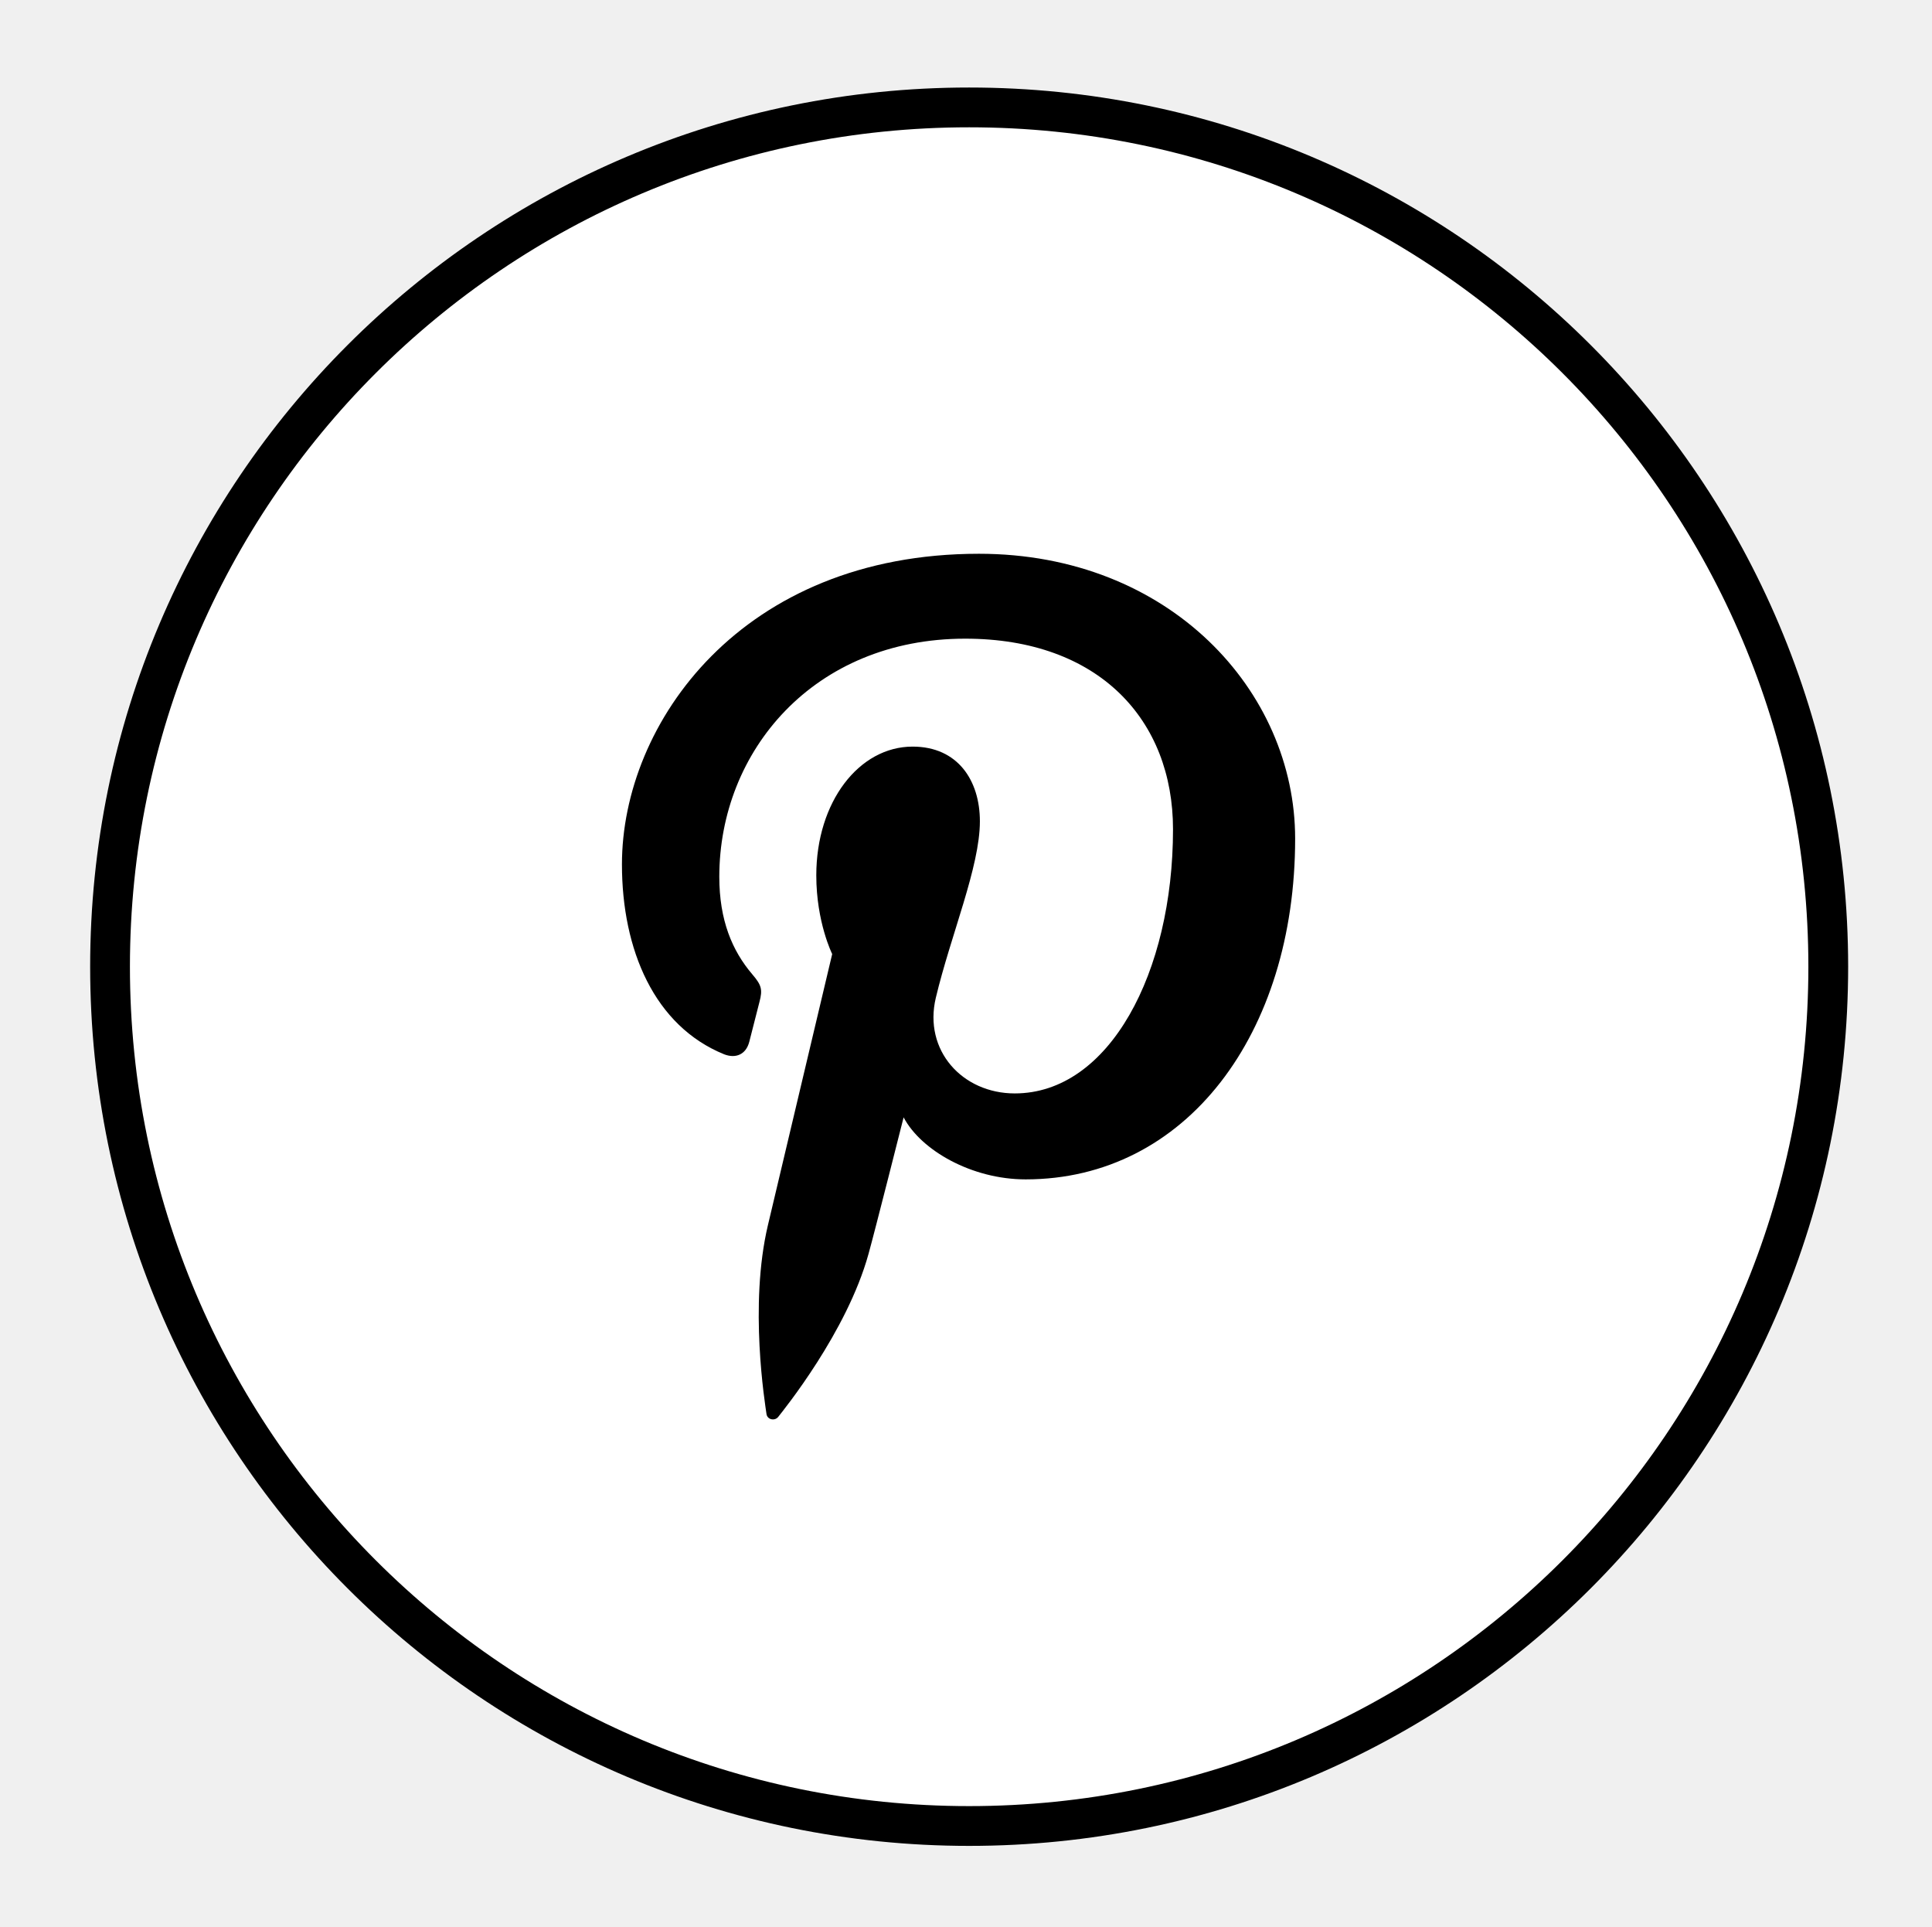
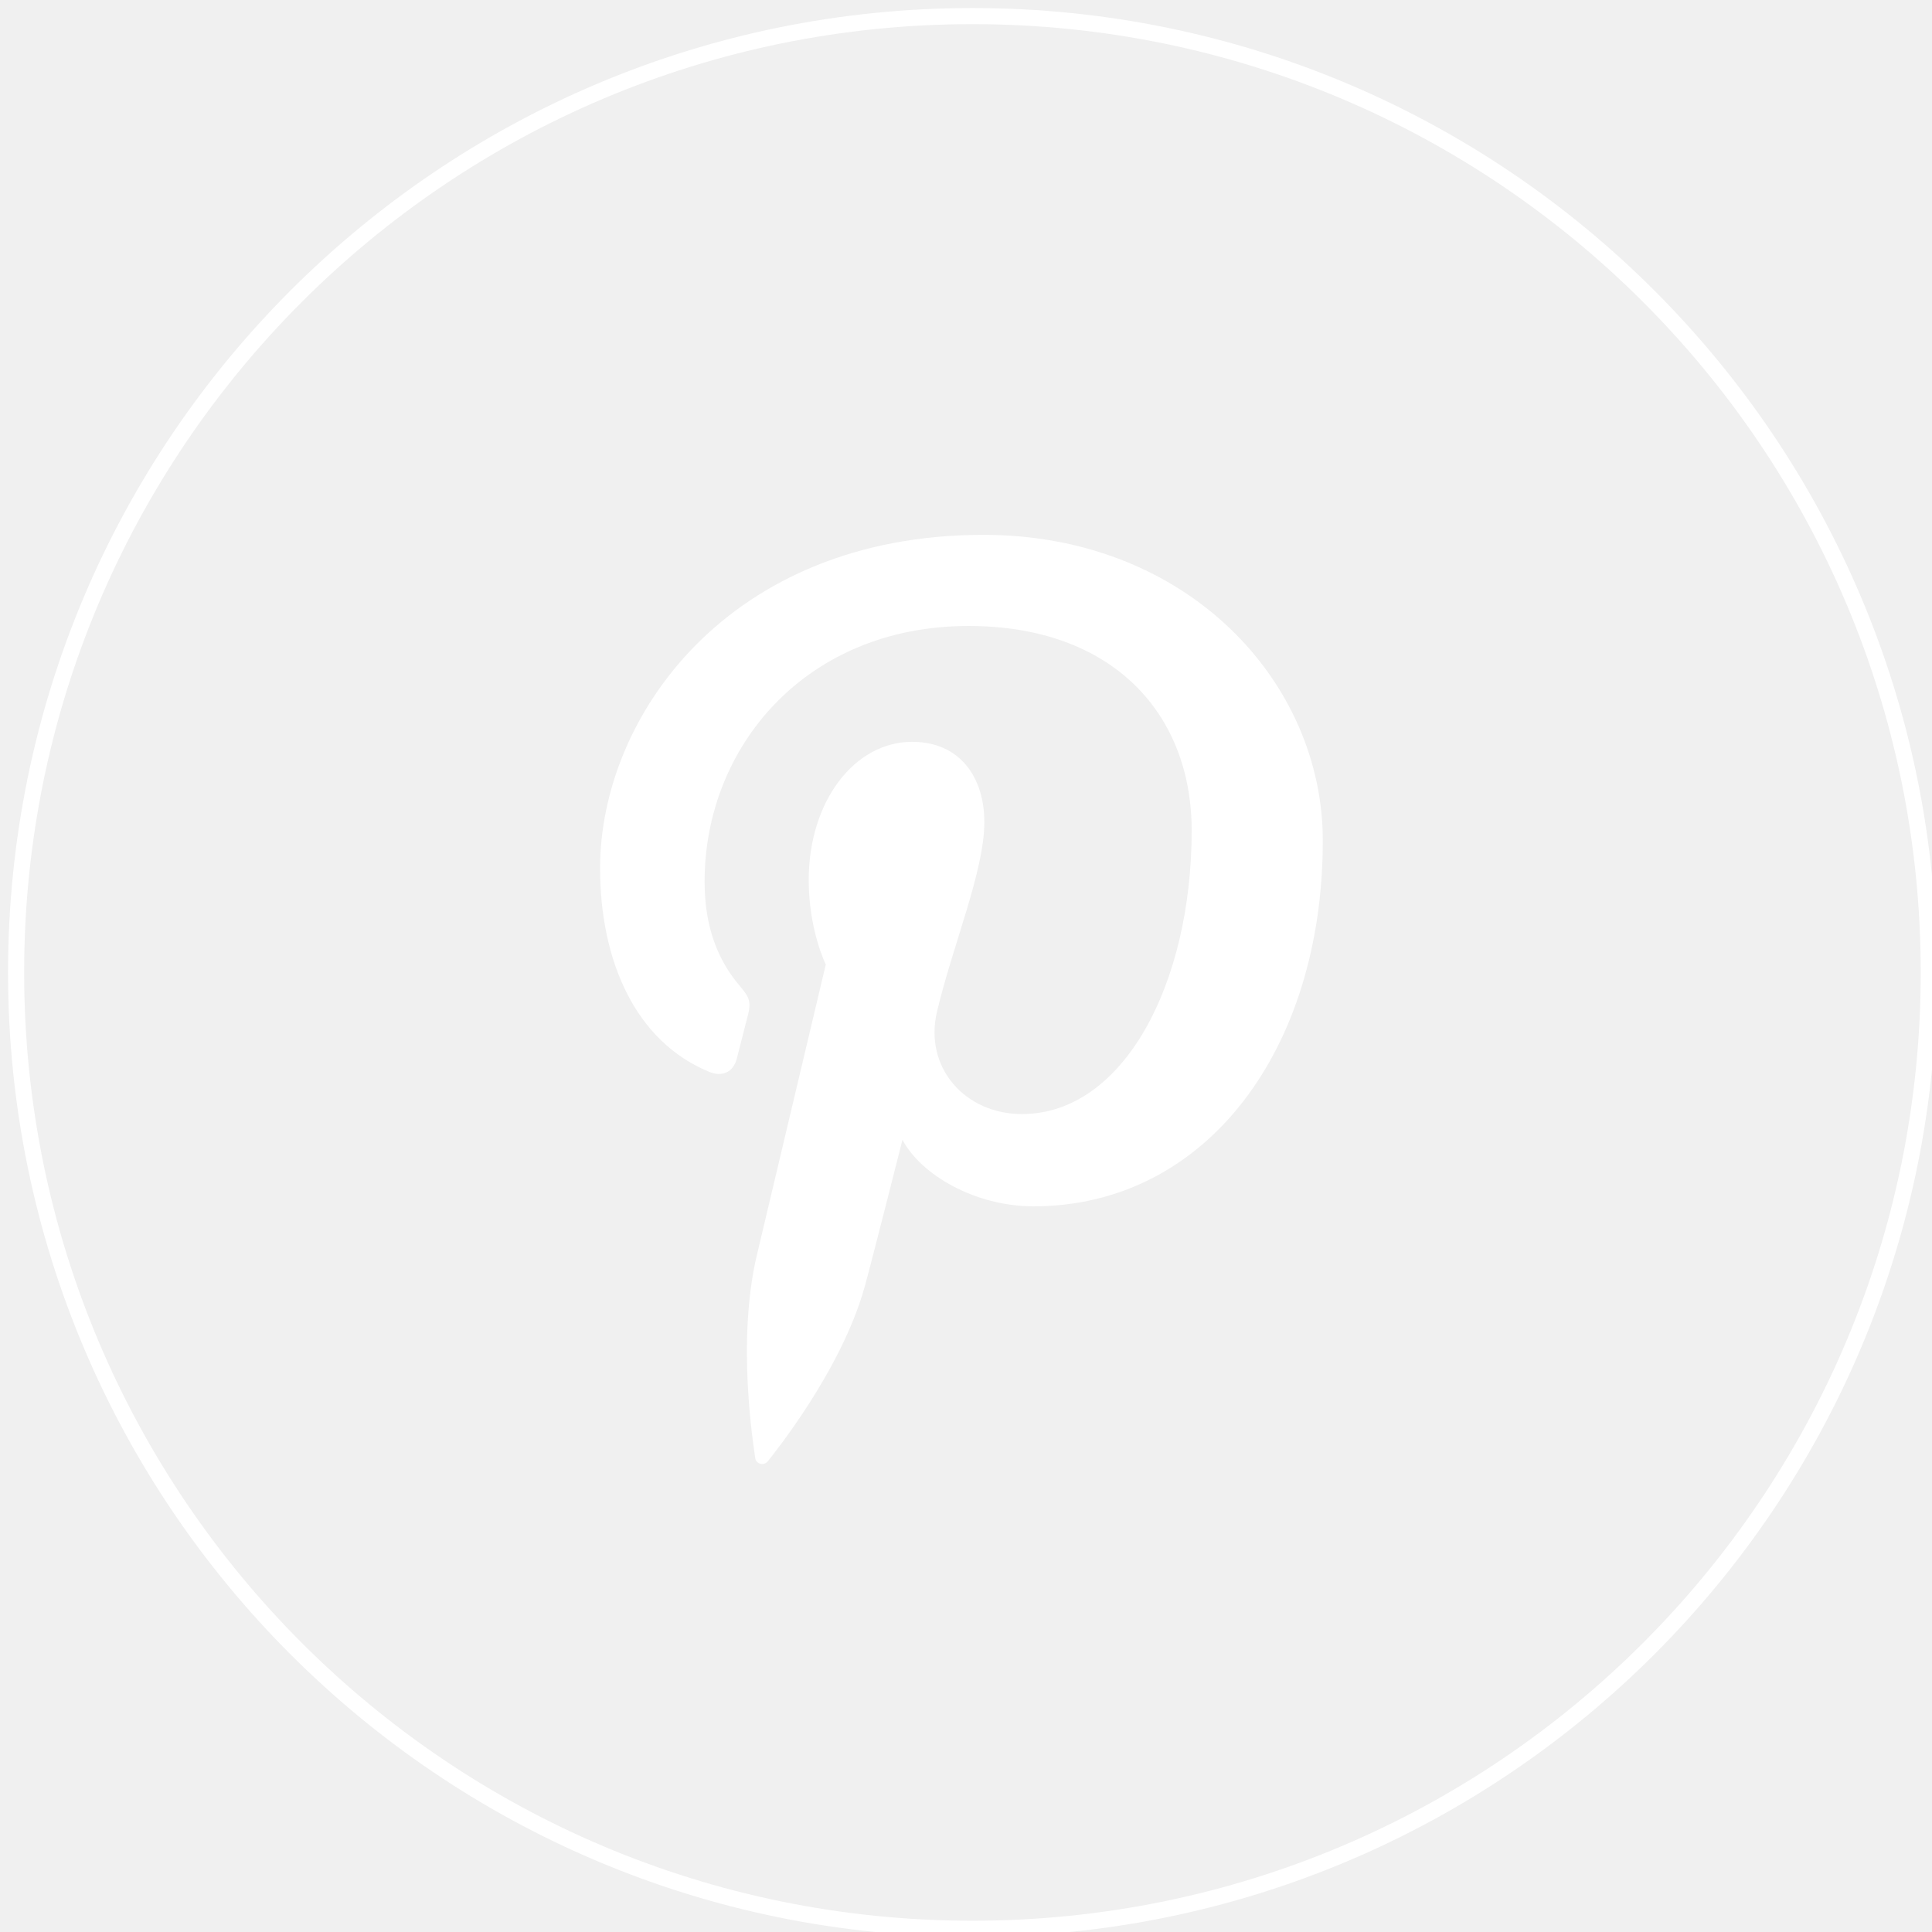
- <svg xmlns="http://www.w3.org/2000/svg" version="1.1" id="Layer_1" x="0px" y="0px" width="485.75px" height="484.25px" viewBox="2 -6 485.75 484.25" enable-background="new 2 -6 485.75 484.25" xml:space="preserve">
-   <path fill="#FFFFFF" stroke="#000000" stroke-width="10" stroke-miterlimit="10" d="M245.667,453c-119.297,0-216-96.703-216-216  s96.703-216,216-216s216,96.703,216,216S364.964,453,245.667,453z" />
-   <path fill="none" stroke="#000000" stroke-width="10" stroke-miterlimit="10" d="M256.167,398.5" />
-   <path fill="none" stroke="#000000" stroke-width="10" stroke-miterlimit="10" d="M256.167,83.5" />
-   <path fill="none" stroke="#000000" stroke-width="10" stroke-miterlimit="10" d="M256.167,398.5" />
-   <path fill="none" stroke="#000000" stroke-width="10" stroke-miterlimit="10" d="M319.167,295.5" />
-   <path fill="none" stroke="#000000" stroke-width="10" stroke-miterlimit="10" d="M256.167,398.5" />
-   <path fill="none" stroke="#000000" stroke-width="10" stroke-miterlimit="10" d="M202.167,295.5" />
-   <path fill="none" stroke="#000000" stroke-width="10" stroke-miterlimit="10" d="M104.417,310.25" />
-   <path fill="none" stroke="#000000" stroke-width="10" stroke-miterlimit="10" d="M408.375,301.625" />
-   <path fill="none" stroke="#000000" stroke-width="10" stroke-miterlimit="10" d="M264.375,120.625" />
-   <path fill="none" stroke="#000000" stroke-width="10" stroke-miterlimit="10" d="M239.618,216.459" />
-   <path fill="none" stroke="#000000" stroke-width="10" stroke-miterlimit="10" d="M288.587,266.1" />
-   <path fill="none" stroke="#000000" stroke-width="10" stroke-miterlimit="10" d="M239.618,216.459" />
-   <path fill="none" stroke="#000000" stroke-width="10" stroke-miterlimit="10" d="M288.587,266.1" />
-   <path fill="none" stroke="#000000" stroke-width="10" stroke-miterlimit="10" d="M228.039,236.397" />
-   <path fill="none" stroke="#000000" stroke-width="10" stroke-miterlimit="10" d="M178.552,285.037" />
-   <path fill="none" stroke="#000000" stroke-width="10" stroke-miterlimit="10" d="M278.951,215.793" />
-   <path fill="none" stroke="#000000" stroke-width="10" stroke-miterlimit="10" d="M327.921,265.433" />
-   <path fill="none" stroke="#000000" stroke-width="10" stroke-miterlimit="10" d="M147.372,207.731" />
-   <path fill="none" stroke="#000000" stroke-width="10" stroke-miterlimit="10" d="M97.885,256.37" />
-   <path fill="none" stroke="#000000" stroke-width="10" stroke-miterlimit="10" d="M267.39,238.328" />
-   <path fill="none" stroke="#000000" stroke-width="10" stroke-miterlimit="10" d="M217.749,287.297" />
-   <path fill="none" stroke="#000000" stroke-width="10" stroke-miterlimit="10" d="M266.785,244.749" />
-   <path fill="none" stroke="#000000" stroke-width="10" stroke-miterlimit="10" d="M218.146,195.262" />
-   <path fill="none" stroke="#000000" stroke-width="10" stroke-miterlimit="10" d="M213.375,124.625" />
-   <path fill="none" stroke="#000000" stroke-width="10" stroke-miterlimit="10" d="M117.375,124.625" />
-   <path fill="none" stroke="#000000" stroke-width="10" stroke-miterlimit="10" d="M122.375,120.625" />
-   <path fill="none" stroke="#000000" stroke-width="10" stroke-miterlimit="10" d="M122.375,216.625" />
-   <path fill="none" stroke="#000000" stroke-width="10" stroke-miterlimit="10" d="M122.375,250.625" />
-   <path fill="none" stroke="#000000" stroke-width="10" stroke-miterlimit="10" d="M122.375,346.625" />
-   <path fill="none" stroke="#000000" stroke-width="10" stroke-miterlimit="10" d="M118.375,341.625" />
-   <path fill="none" stroke="#000000" stroke-width="10" stroke-miterlimit="10" d="M214.375,341.625" />
-   <path fill="none" stroke="#000000" stroke-width="10" stroke-miterlimit="10" d="M275.375,340.625" />
-   <path fill="none" stroke="#000000" stroke-width="10" stroke-miterlimit="10" d="M371.375,340.625" />
-   <path fill="none" stroke="#000000" stroke-width="10" stroke-miterlimit="10" d="M366.375,344.625" />
-   <path fill="none" stroke="#000000" stroke-width="10" stroke-miterlimit="10" d="M366.375,248.625" />
-   <path fill="none" stroke="#000000" stroke-width="10" stroke-miterlimit="10" d="M371.375,124.625" />
-   <path fill="none" stroke="#000000" stroke-width="10" stroke-miterlimit="10" d="M275.375,124.625" />
-   <path fill="none" stroke="#000000" stroke-width="10" stroke-miterlimit="10" d="M366.375,119.625" />
-   <path fill="none" stroke="#000000" stroke-width="10" stroke-miterlimit="10" d="M366.375,215.625" />
-   <path d="M248.126,133.2c-59.66,0-89.755,42.58-89.755,78.08c0,21.502,8.168,40.627,25.713,47.746  c2.895,1.115,5.459,0.053,6.295-3.121c0.585-2.191,1.952-7.73,2.564-10.04c0.836-3.135,0.518-4.25-1.806-6.96  c-5.06-5.936-8.288-13.614-8.288-24.504c0-31.596,23.747-59.859,61.824-59.859c33.681,0,52.249,20.493,52.249,47.905  c0,36.019-16.017,66.406-39.79,66.406c-13.161,0-23.003-10.798-19.842-24.052c3.772-15.805,11.076-32.898,11.076-44.346  c0-10.226-5.525-18.78-16.92-18.78c-13.44,0-24.211,13.852-24.211,32.366c0,11.794,3.998,19.776,3.998,19.776  s-13.733,57.973-16.15,68.106c-4.808,20.227-0.717,44.997-0.372,47.494c0.199,1.487,2.125,1.846,2.975,0.717  c1.249-1.607,17.239-21.264,22.671-40.906c1.554-5.539,8.832-34.359,8.832-34.359c4.37,8.288,17.12,15.592,30.68,15.592  c40.361,0,67.761-36.616,67.761-85.664C327.628,167.731,296.072,133.2,248.126,133.2z" />
+ <svg xmlns="http://www.w3.org/2000/svg" version="1.1" id="Layer_1" x="0px" y="0px" width="600px" height="600px" viewBox="0 0 600 600" enable-background="new 0 0 600 600" xml:space="preserve">
+   <g>
+     <path fill="none" stroke="#FFFFFF" stroke-width="5" stroke-miterlimit="10" d="M302,599C137.967,599,5,466.033,5,302   S137.967,5,302,5s297,132.967,297,297S466.033,599,302,599z" />
+     <g>
+       <path fill="#010101" stroke="#0D0508" stroke-width="5" stroke-miterlimit="10" d="M188.984,221" />
+       <path fill="#010101" stroke="#0D0508" stroke-width="5" stroke-miterlimit="10" d="M381.016,412.984" />
+       <path fill="#010101" stroke="#0D0508" stroke-width="5" stroke-miterlimit="10" d="M220.984,413.016" />
+     </g>
+   </g>
+   <path fill="#FFFFFF" d="M305.38,166.101c-79.112,0-119.02,56.464-119.02,103.539c0,28.512,10.832,53.874,34.097,63.314  c3.839,1.479,7.239,0.07,8.348-4.138c0.776-2.905,2.589-10.251,3.4-13.314c1.108-4.157,0.687-5.636-2.395-9.229  c-6.709-7.871-10.99-18.052-10.99-32.494c0-41.898,31.49-79.377,81.981-79.377c44.663,0,69.284,27.175,69.284,63.525  c0,47.763-21.239,88.057-52.763,88.057c-17.453,0-30.504-14.319-26.312-31.894c5.001-20.958,14.687-43.625,14.687-58.806  c0-13.56-7.327-24.903-22.436-24.903c-17.822,0-32.105,18.369-32.105,42.919c0,15.64,5.302,26.224,5.302,26.224  s-18.211,76.875-21.415,90.312c-6.375,26.822-0.951,59.668-0.494,62.98c0.264,1.971,2.818,2.448,3.945,0.951  c1.656-2.131,22.86-28.197,30.062-54.243c2.061-7.345,11.712-45.562,11.712-45.562c5.794,10.99,22.702,20.676,40.683,20.676  c53.521,0,89.854-48.555,89.854-113.595C410.804,211.892,368.959,166.101,305.38,166.101z" />
</svg>
